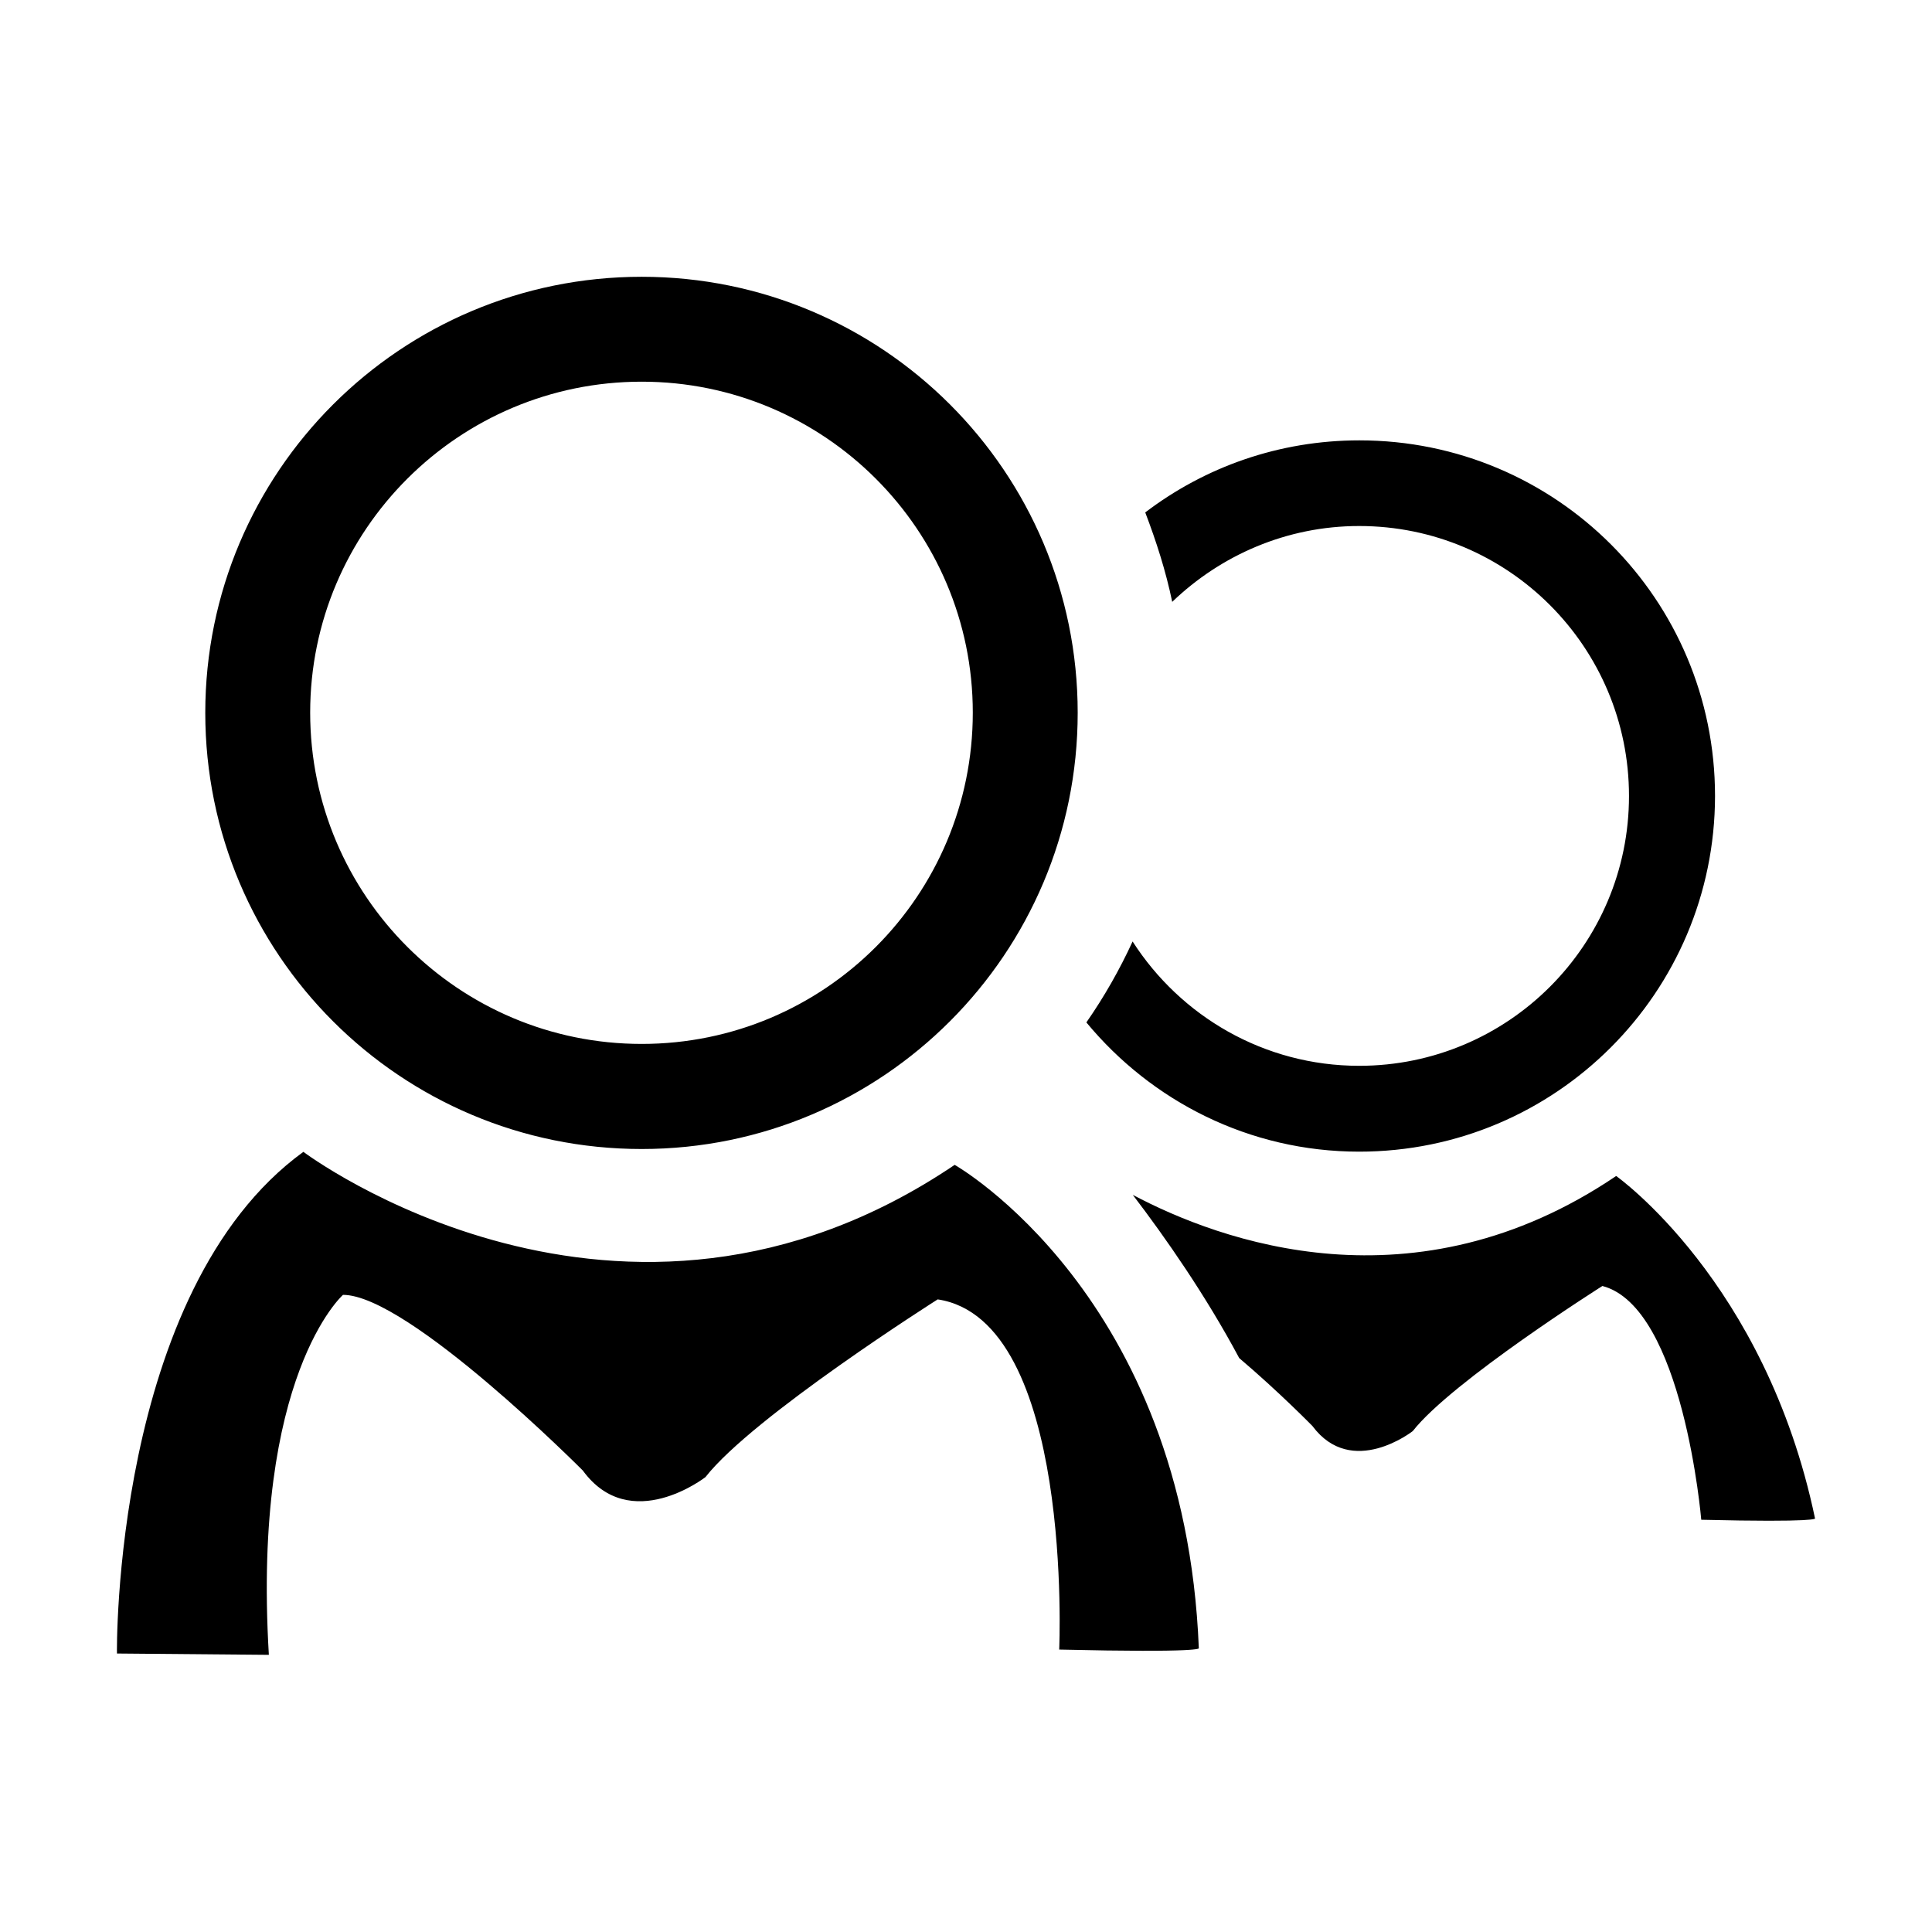
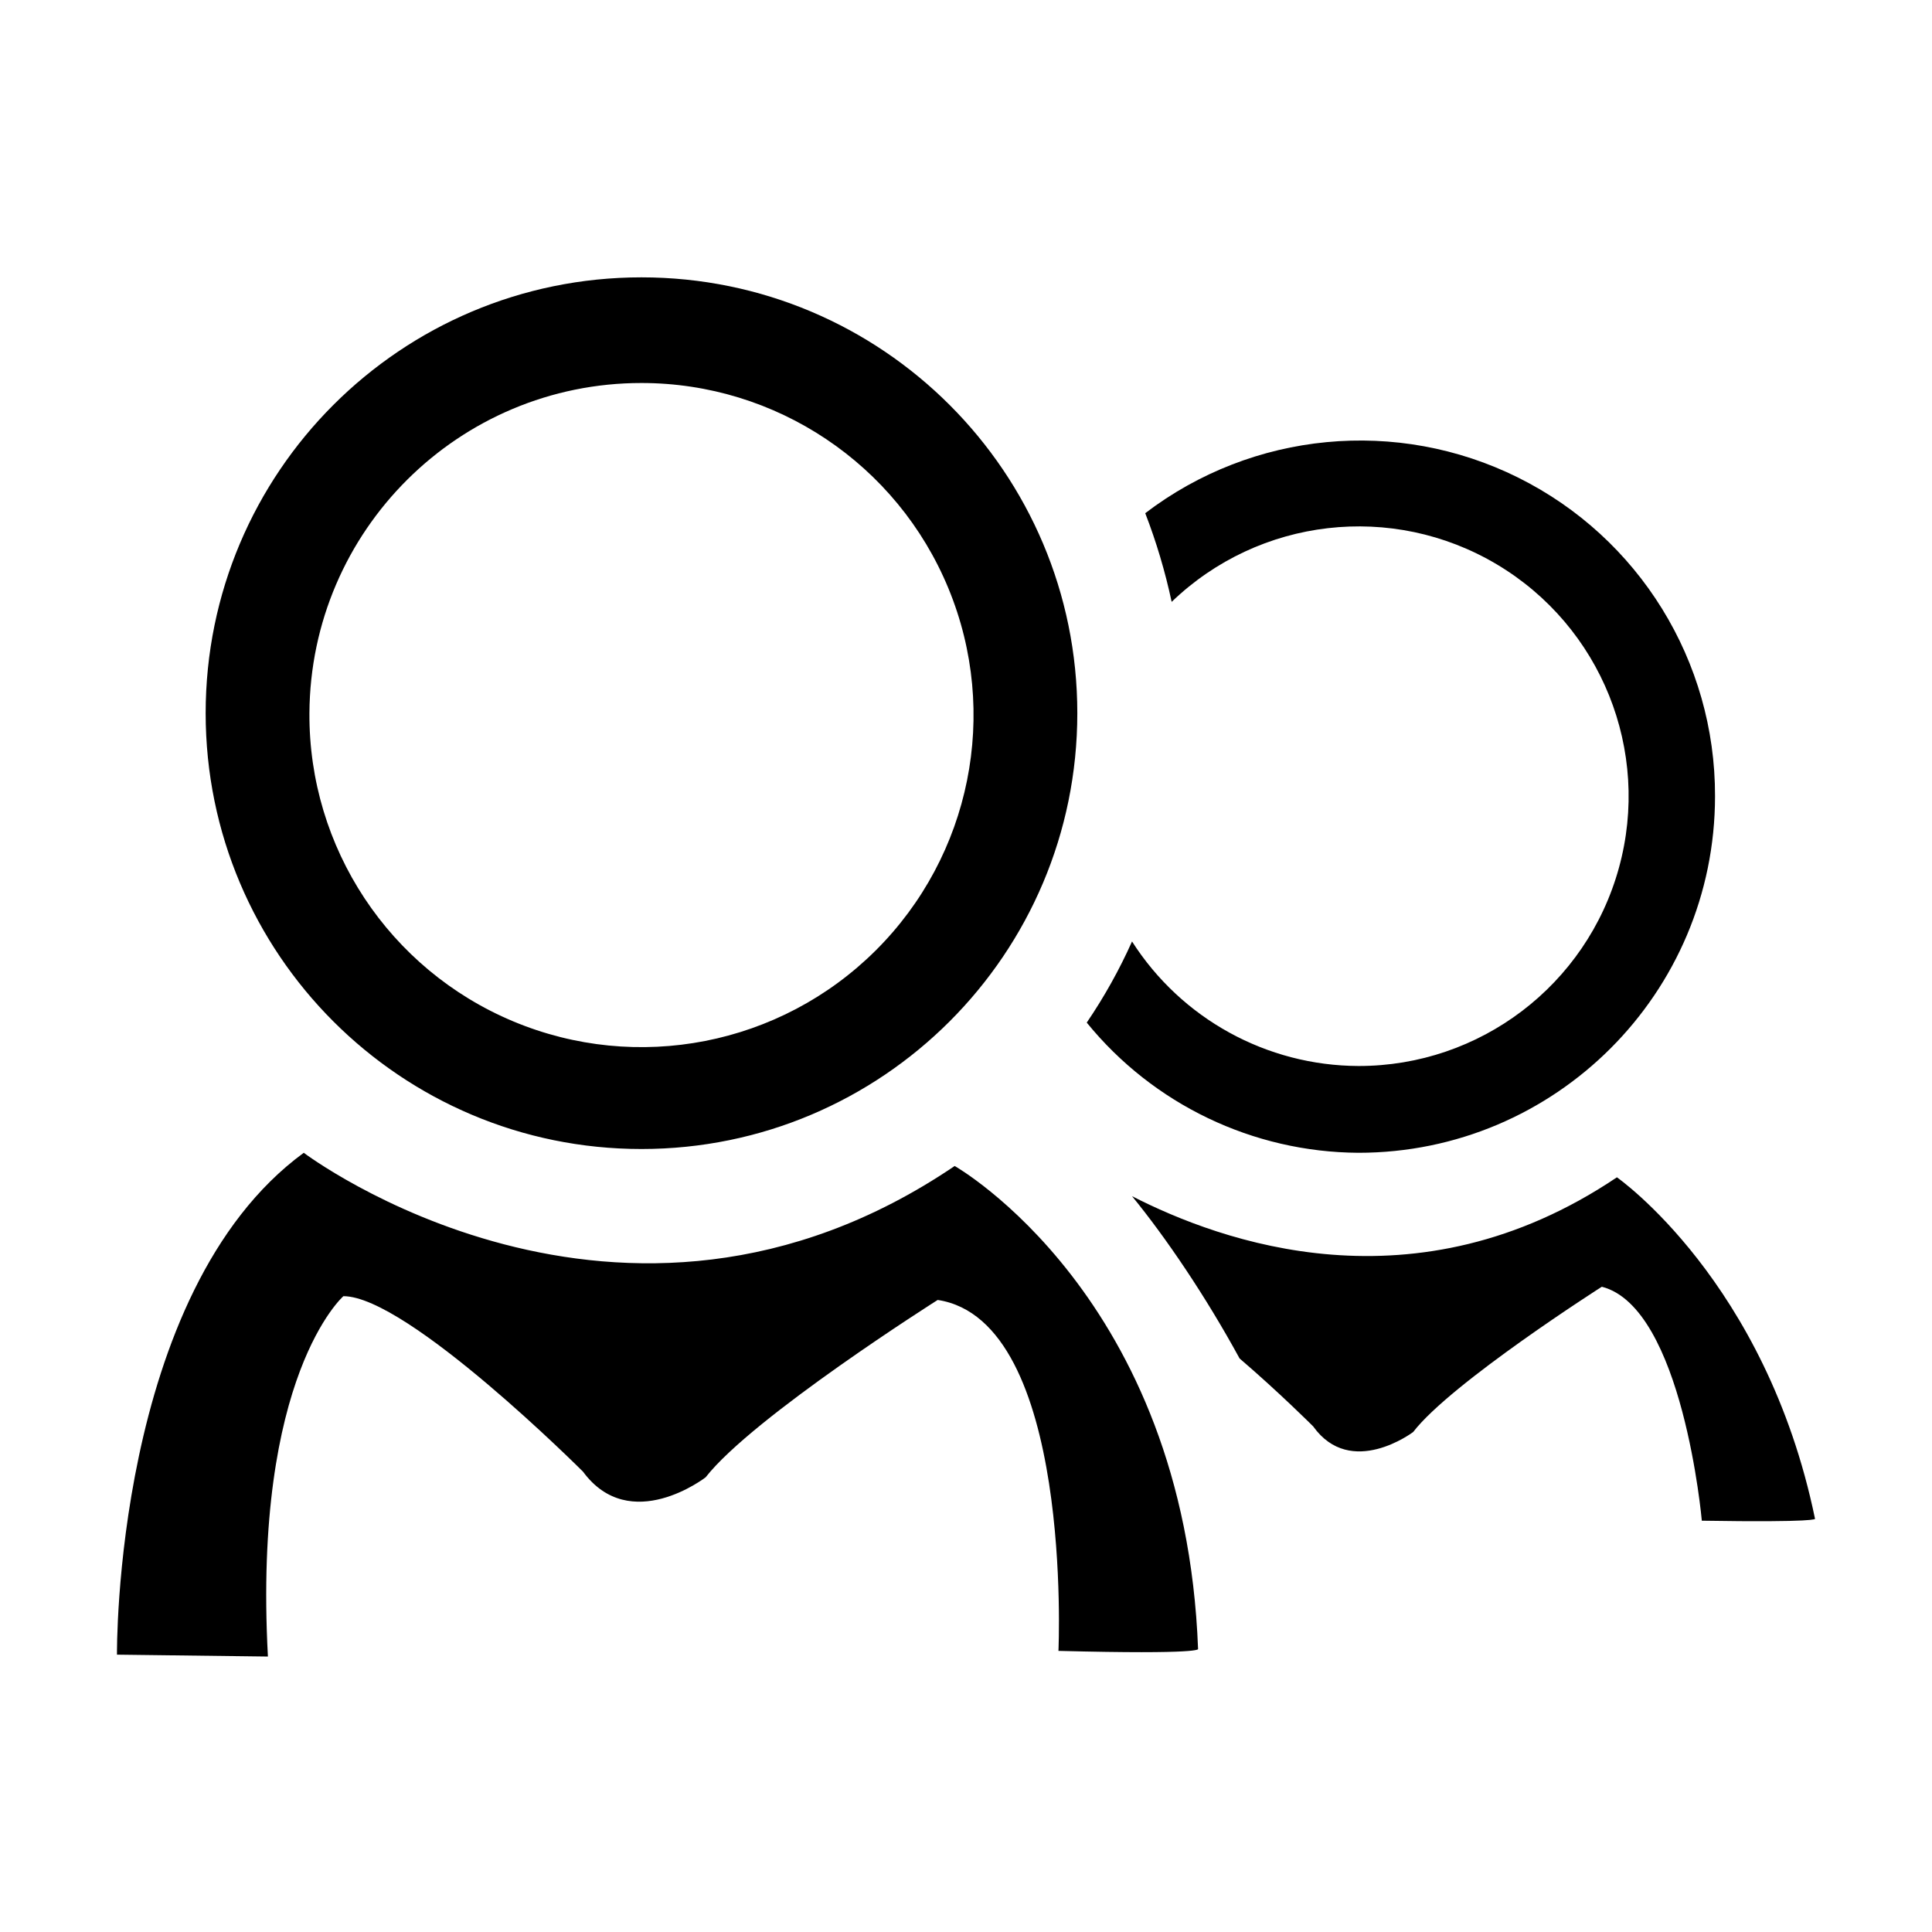
- <svg xmlns="http://www.w3.org/2000/svg" version="1.1" id="svg4205" x="0px" y="0px" viewBox="370 -412.6 1024 1024" style="enable-background:new 370 -412.6 1024 1024;" xml:space="preserve">
-   <g>
-     <path d="M1271.7,392.9c0,0-9.5-112.7-52.4-123.9c0,0-79.8,50.5-100.5,76.9c0,0-32.3,25.4-53.2-2.7c0,0-17.6-18-38.8-36   c-17.6-33-39.2-64-56.4-86.5c46.2,24.5,149.2,62.4,256.2-10c0,0,79.1,55.8,105.4,181.5C1332.1,392.2,1334.2,394.4,1271.7,392.9   L1271.7,392.9z M1090.4,197.8c-58.3,0-110.1-26.8-144.6-68.5c9.4-13.5,17.6-27.9,24.5-42.9c25.4,39.6,69.7,65.9,120.1,65.9   c79,0,143-64.1,143-143c0-79-64-143.1-143-143.1c-38.5,0-73.4,15.5-99.1,40.2c-3.4-16.4-8.5-32.2-14.3-47.4   c31.5-24,70.8-38.2,113.5-38.2c104.3,0,188.5,84.3,188.5,188.5C1278.9,113.4,1194.6,197.8,1090.4,197.8L1090.4,197.8z M710.1,196.4   c-127.8,0-231.3-103.4-231.3-231.2c0-127.6,103.5-231.1,231.3-231.1c127.6,0,231.1,103.4,231.1,231.1   C941.2,92.8,837.8,196.4,710.1,196.4L710.1,196.4z M710.1-210.3c-96.9,0-175.7,78.6-175.7,175.4c0,96.9,78.7,175.6,175.7,175.6   c97,0,175.5-78.6,175.5-175.6C885.6-131.7,807-210.3,710.1-210.3L710.1-210.3z M530.8,197.9c0,0,168.1,126.6,345.2,6.9   c0,0,122,69,129.4,256.2c0,0,2.7,2.5-74,0.7c0,0,7.8-174.7-64.4-185.6c0,0-97.9,62-123.1,94.2c0,0-39.8,31-65-3.5   c0,0-92.6-93.1-127.1-93.1c0,0-48.2,42.5-39.3,190.8l-80.5-0.7C431.9,464.2,429.5,271.5,530.8,197.9L530.8,197.9z" />
-   </g>
+ <svg xmlns="http://www.w3.org/2000/svg" viewBox="370 -413 1024 1024">
+   <path d="M1272 393s-10-113-53-124c0 0-80 51-100 77 0 0-33 25-53-3 0 0-18-18-39-36-18-33-39-64-57-86 47 24 150 62 257-10 0 0 79 55 105 181 0 0 2 2-60 1zm-182-195a187 187 0 0 1-144-69 280 280 0 0 0 24-43 143 143 0 0 0 120 66 143 143 0 1 0-99-246 310 310 0 0 0-14-47A188 188 0 0 1 1279 9a189 189 0 0 1-189 189zm-380-2a231 231 0 1 1 0-462 231 231 0 0 1 0 462zm0-406A176 176 0 0 0 534-35a176 176 0 1 0 176-175zM531 198s168 127 345 7c0 0 122 69 129 256 0 0 3 3-74 1 0 0 8-175-64-186 0 0-98 62-123 94 0 0-40 31-65-3 0 0-93-93-127-93 0 0-48 42-40 191l-80-1s-2-192 99-266z" />
</svg>
